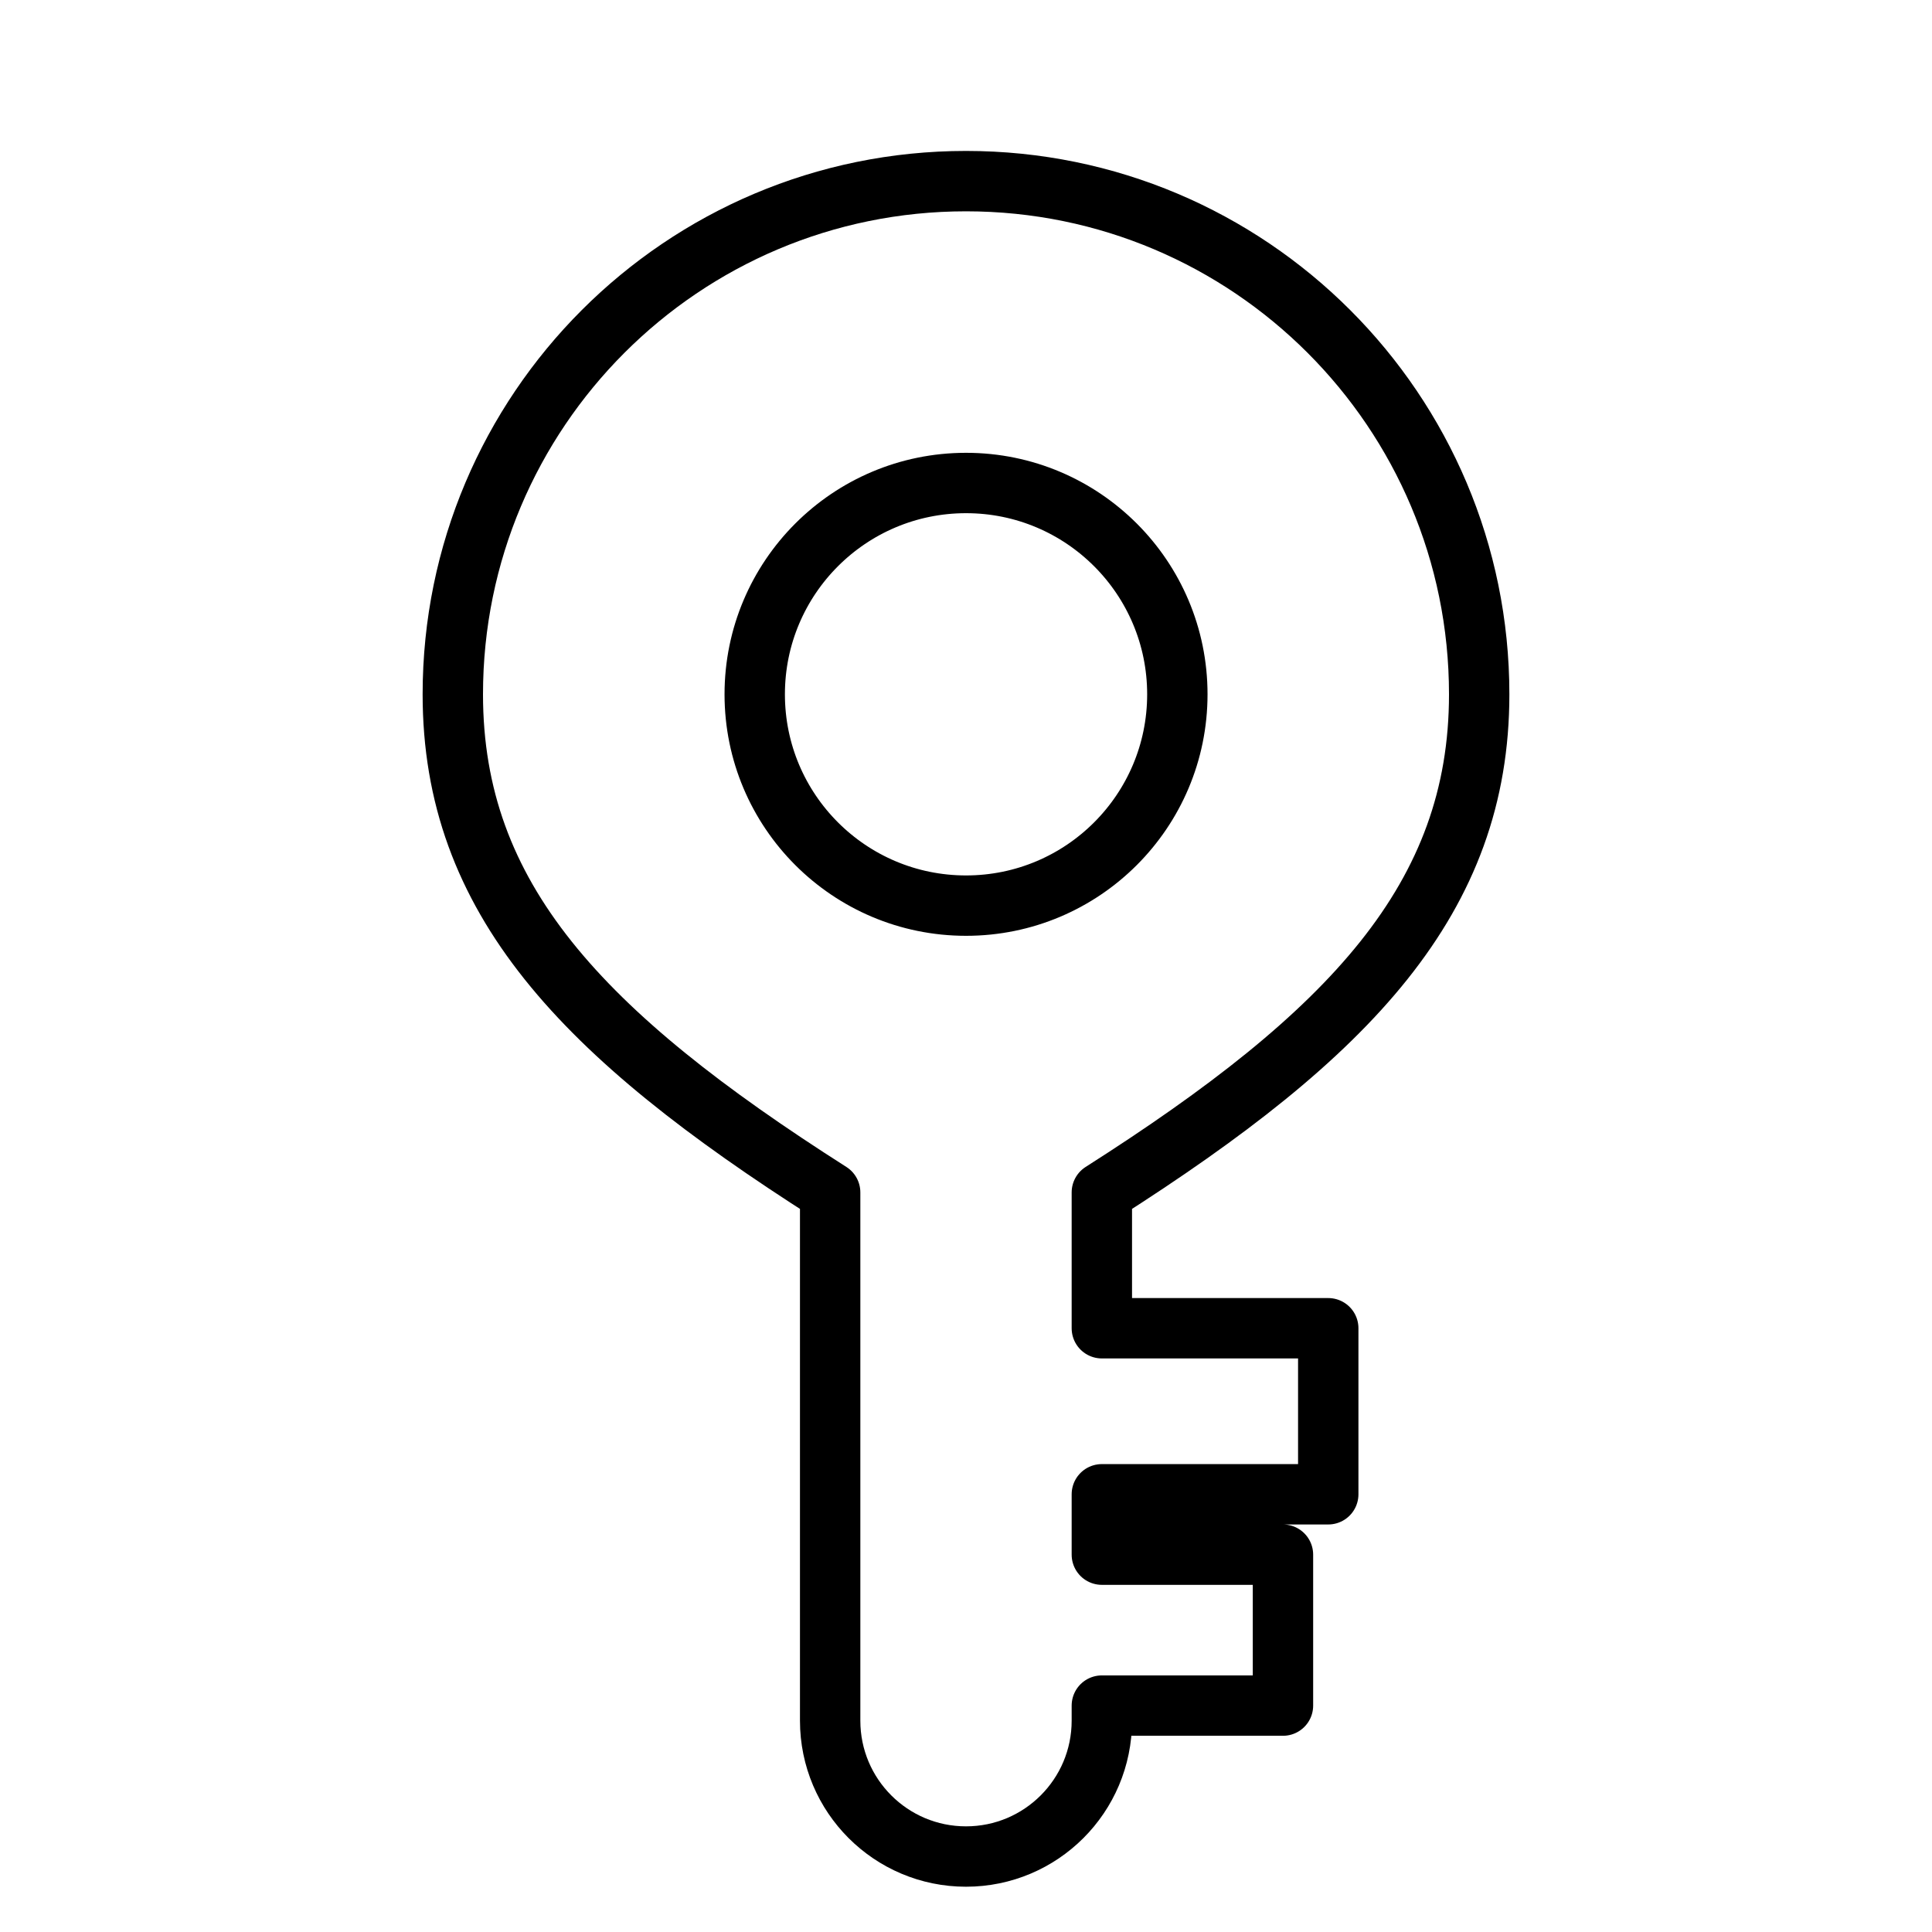
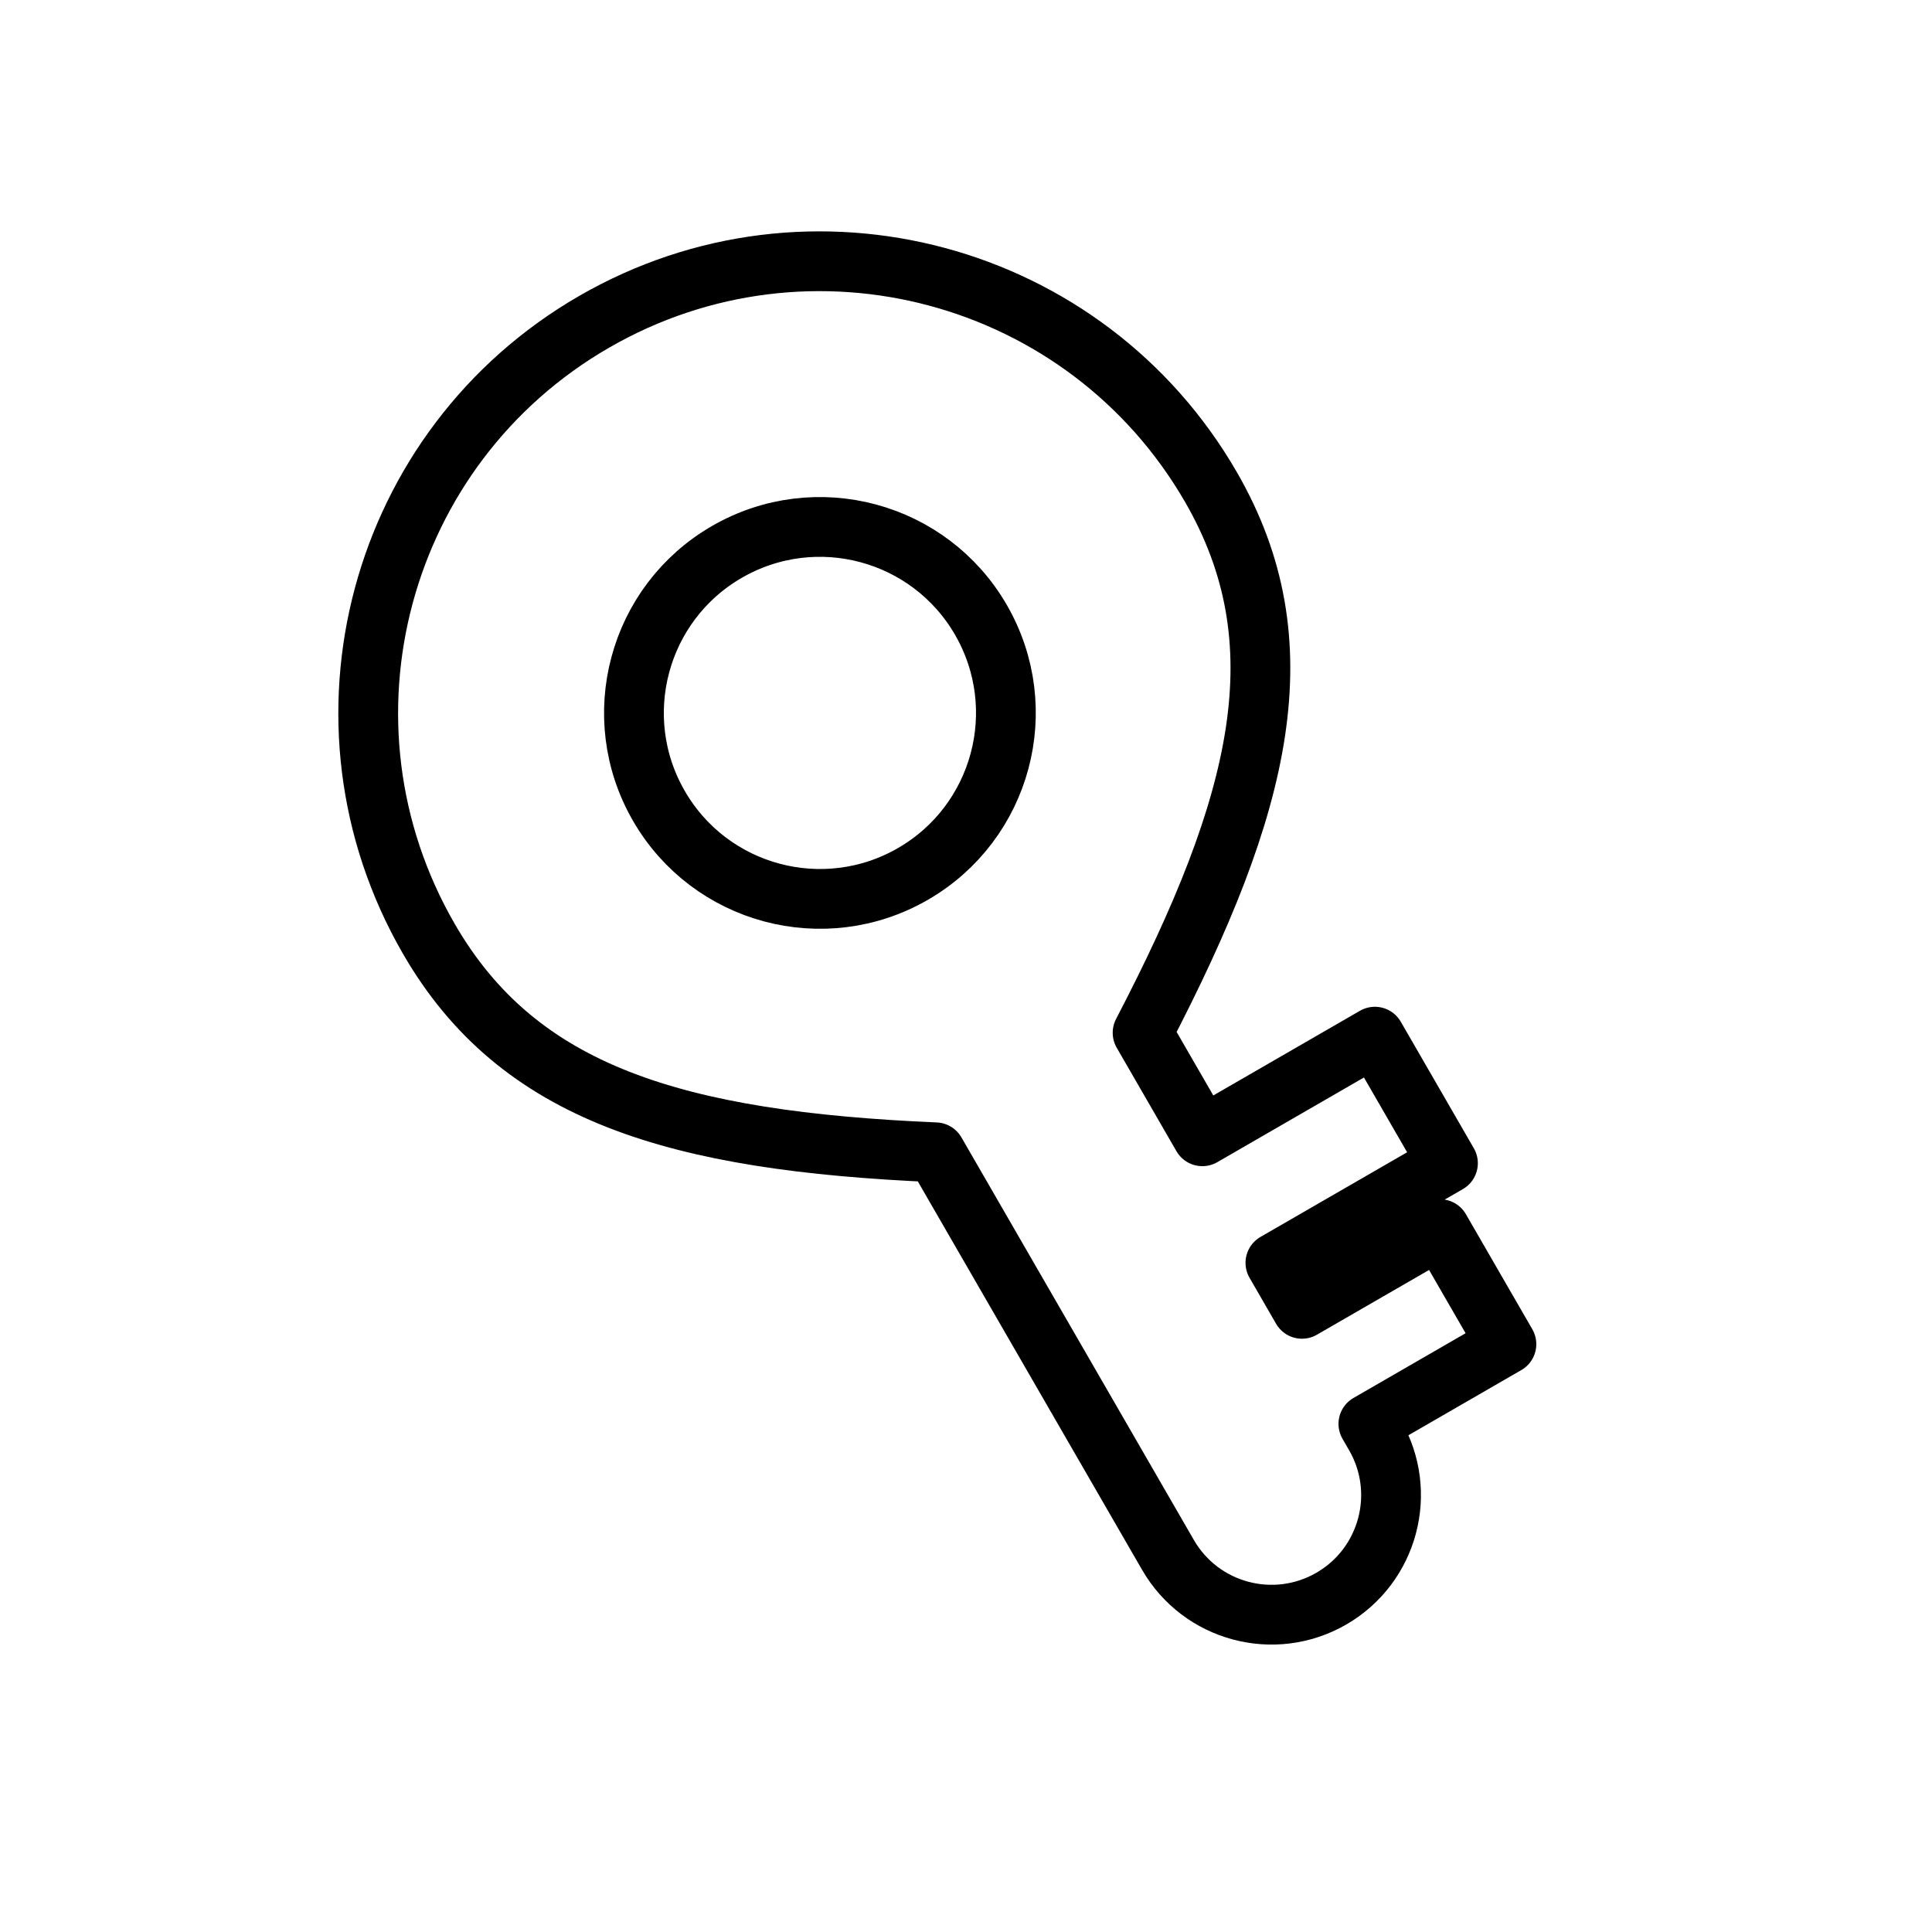
<svg xmlns="http://www.w3.org/2000/svg" viewBox="0 0 256 256">
-   <path fill="none" stroke="black" stroke-width="8" stroke-linejoin="round" d="M128 24a68 68 0 0 1 68 68c0 27-17 45-50 66v18h30v22h-30v8h24v20h-24v2a18 18 0 0 1-36 0v-70c-33-21-50-39-50-66a68 68 0 0 1 68-68zM128 64a28 28 0 1 0 .01 0z" />
+   <g transform="translate(128 128) rotate(-30) scale(0.88) translate(-128 -136)">
+     <path fill="none" stroke="black" stroke-width="9" stroke-linejoin="round" d="M128 24a68 68 0 0 1 68 68c0 27-17 45-50 66v18h30v22h-30v8h24v20h-24v2a18 18 0 0 1-36 0v-70c-33-21-50-39-50-66a68 68 0 0 1 68-68zM128 64a28 28 0 1 0 .01 0z" />
+   </g>
</svg>
